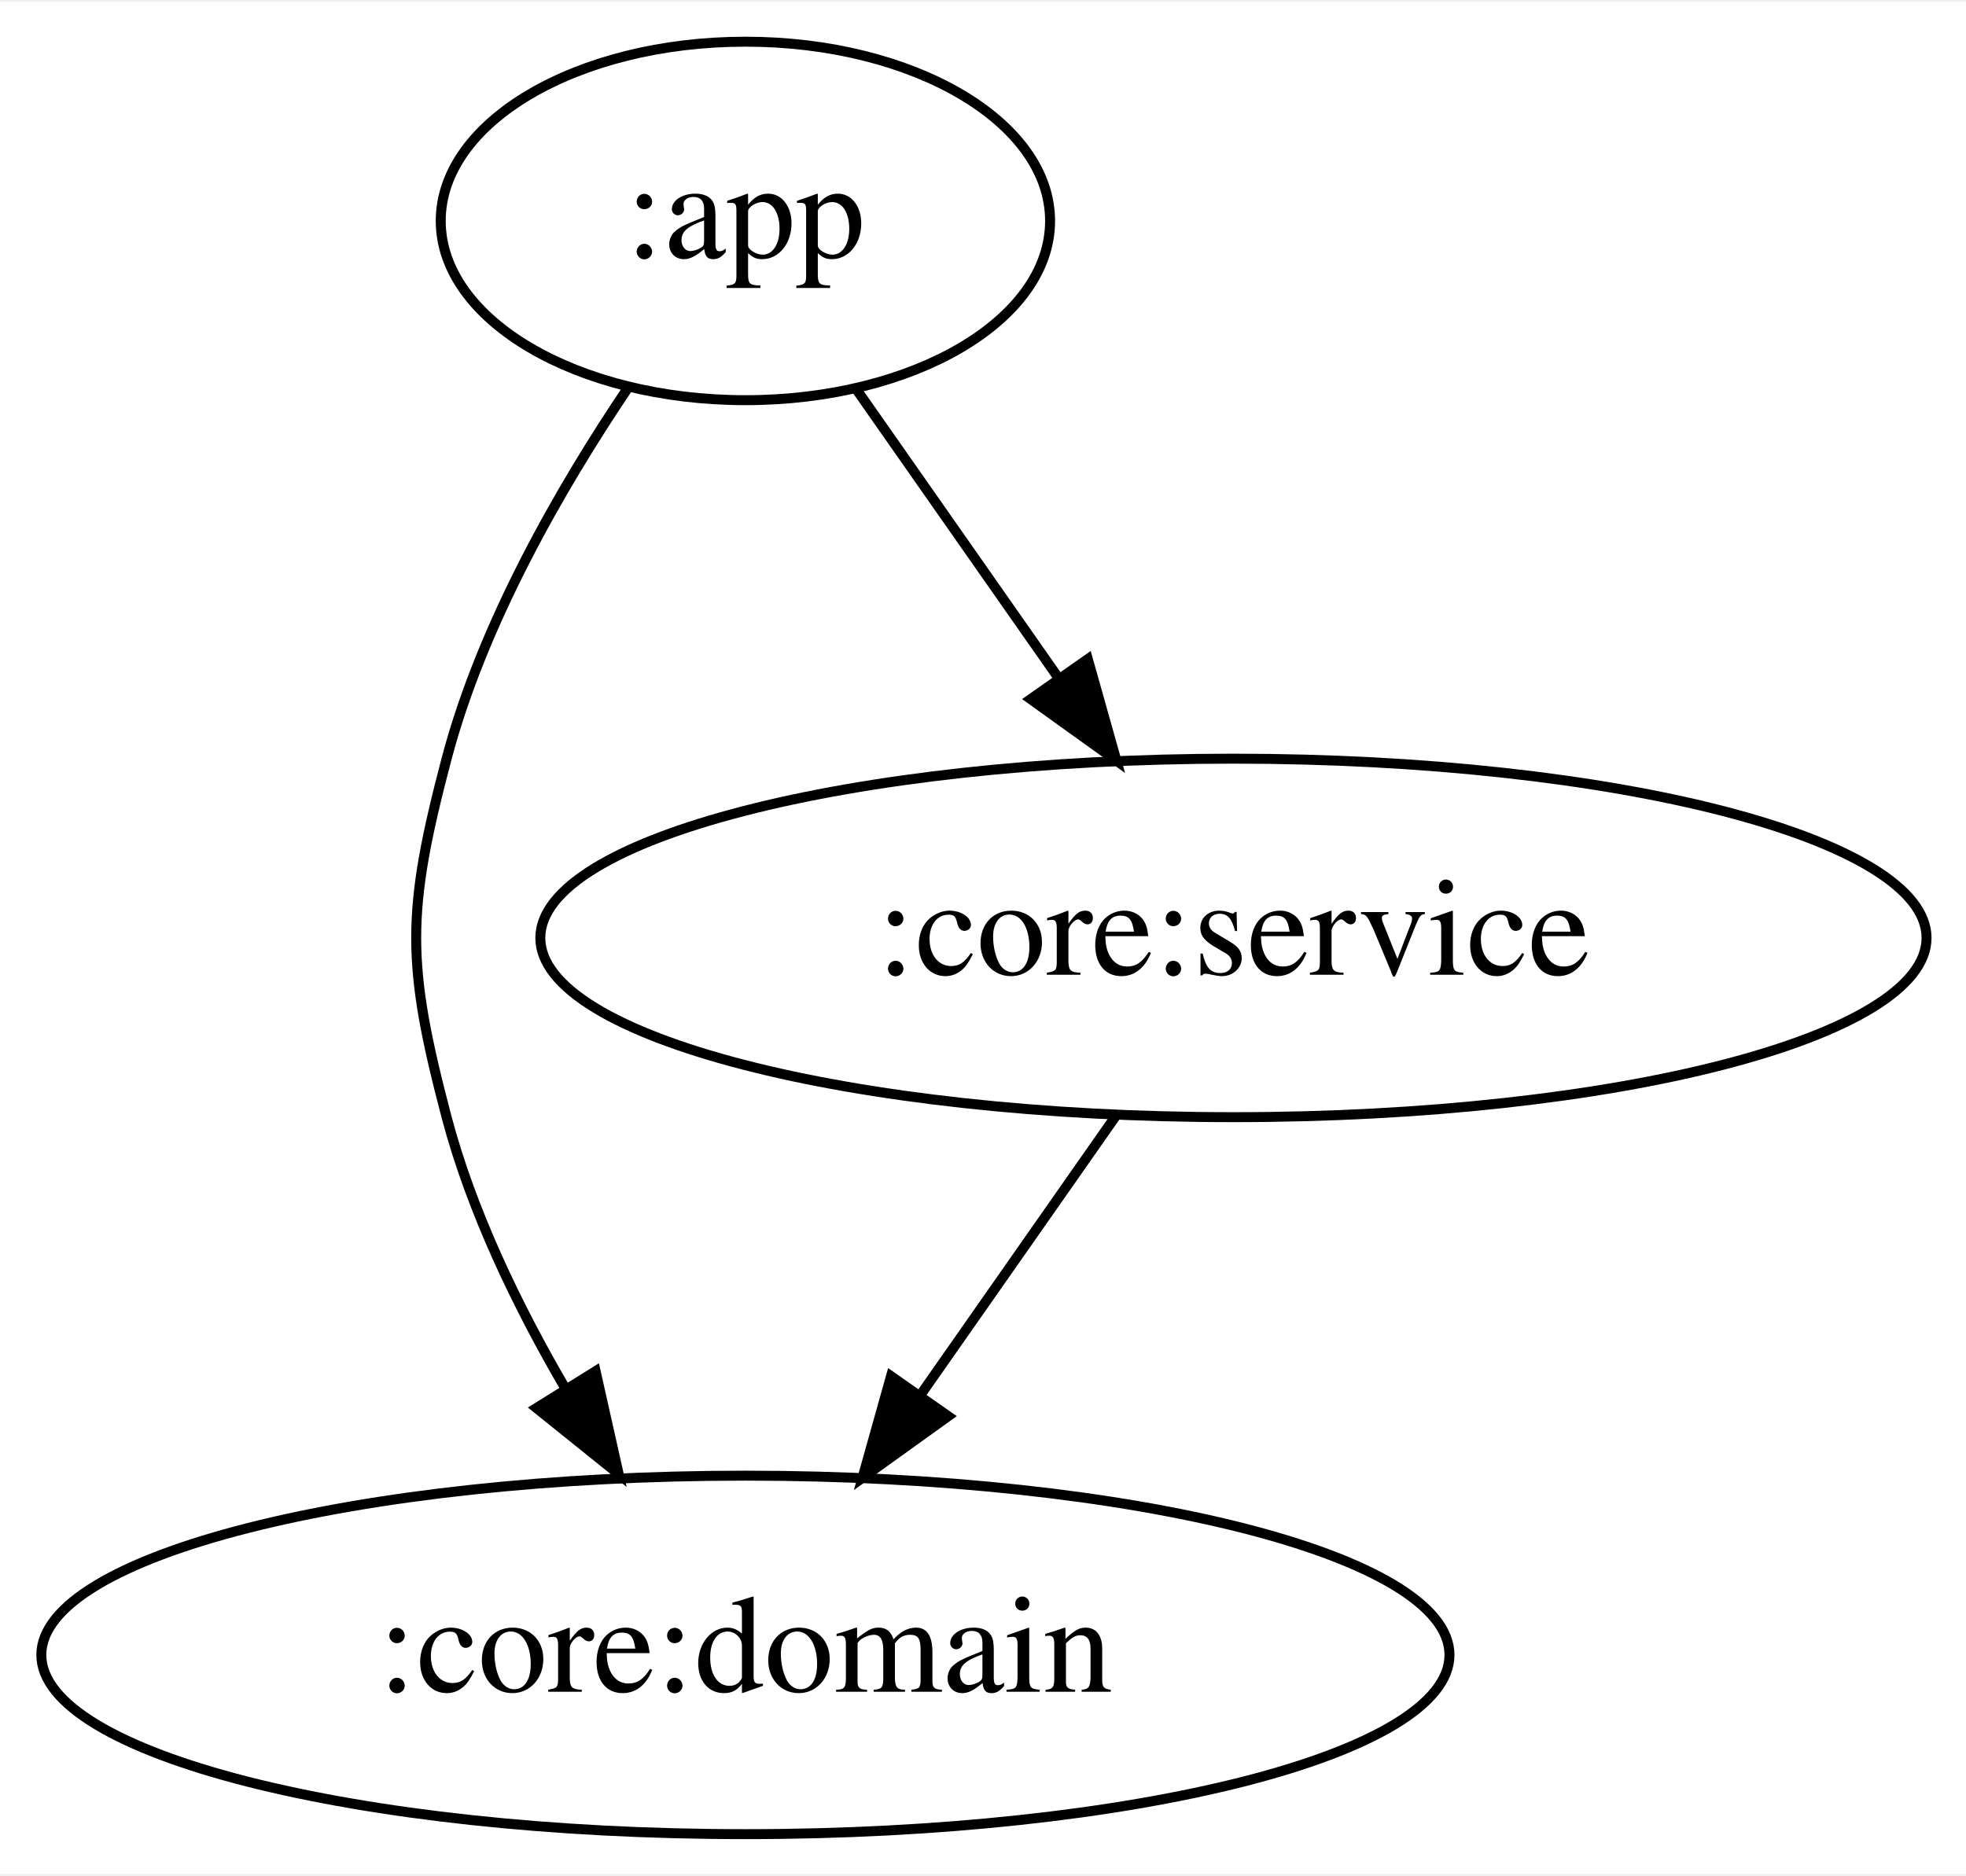
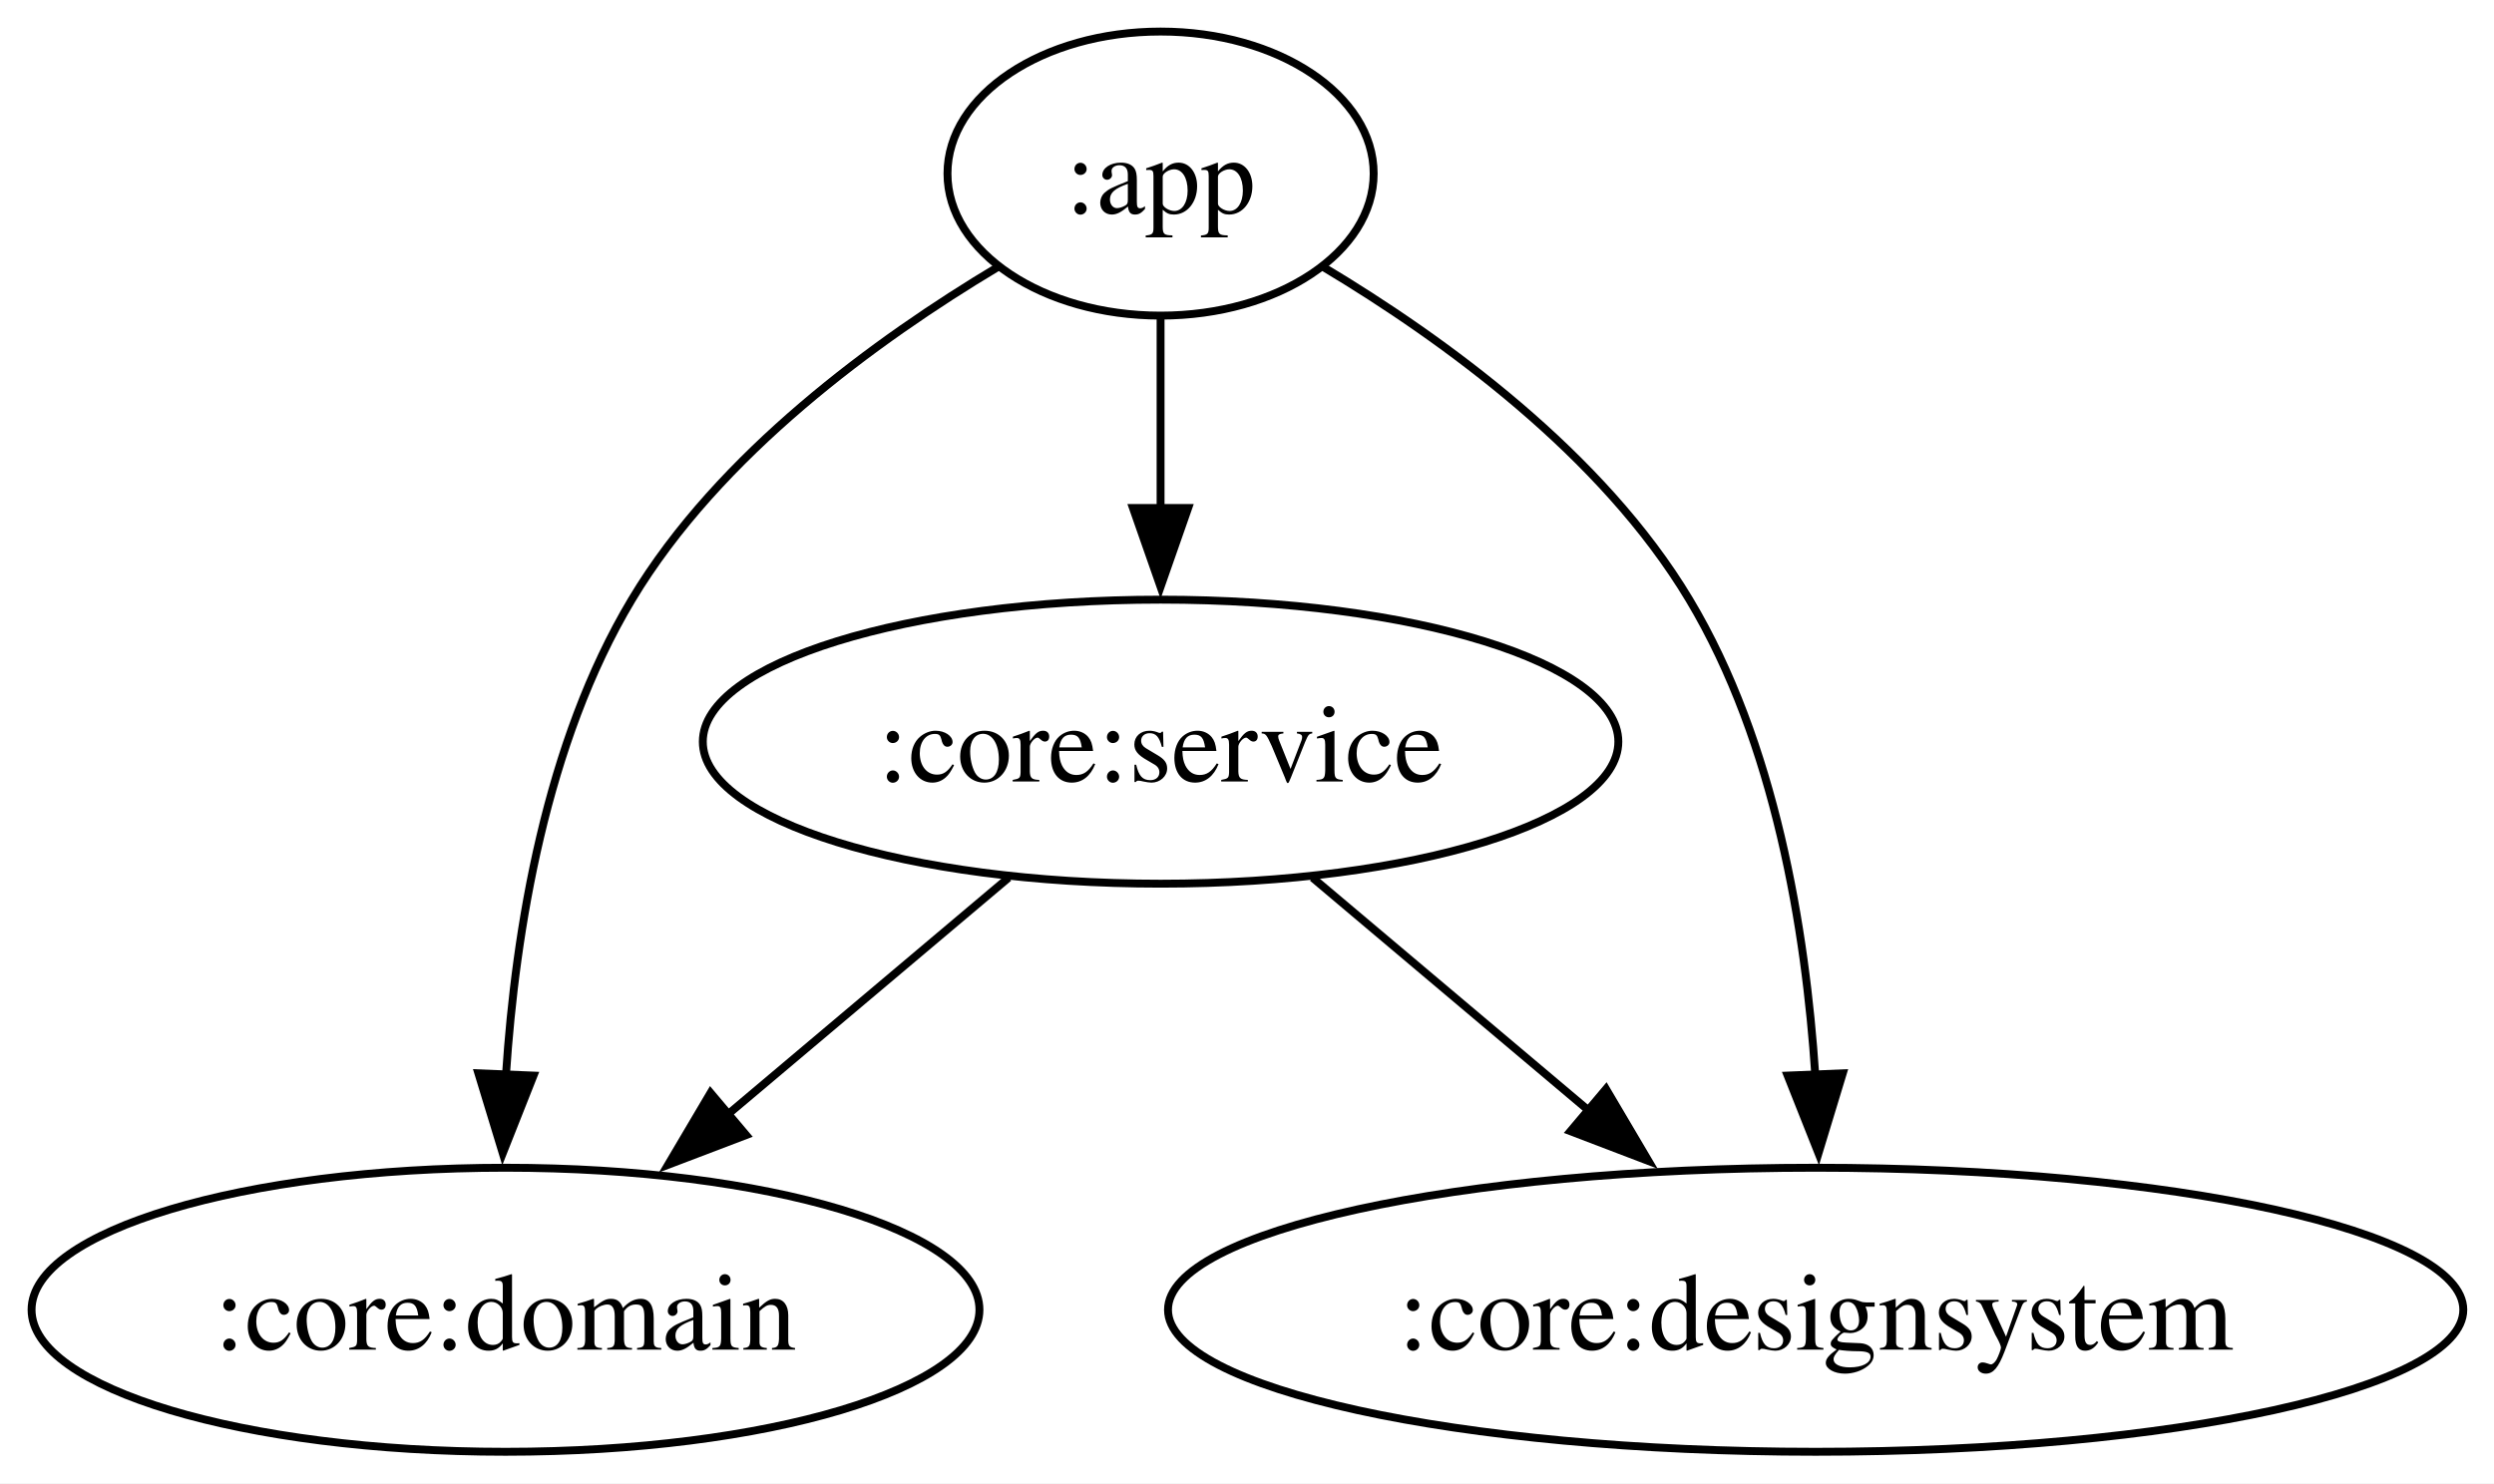
- <svg xmlns="http://www.w3.org/2000/svg" width="197pt" height="188pt" viewBox="0.00 0.00 197.39 188.00">
+ <svg xmlns="http://www.w3.org/2000/svg" width="316pt" height="188pt" viewBox="0.00 0.00 316.00 188.00">
  <g id="graph0" class="graph" transform="scale(1 1) rotate(0) translate(4 184)">
-     <polygon fill="white" stroke="transparent" points="-4,4 -4,-184 193.39,-184 193.39,4 -4,4" />
+     <polygon fill="white" stroke="none" points="-4,4 -4,-184 312.11,-184 312.11,4 -4,4" />
    <g id="node1" class="node">
-       <ellipse fill="none" stroke="black" cx="70.84" cy="-162" rx="30.59" ry="18" />
-       <text text-anchor="middle" x="70.84" y="-158.3" font-family="Times,serif" font-size="14.00">:app</text>
+       <ellipse fill="none" stroke="black" cx="143.05" cy="-162" rx="27" ry="18" />
+       <text xml:space="preserve" text-anchor="middle" x="143.05" y="-156.95" font-family="Times,serif" font-size="14.00">:app</text>
    </g>
    <g id="node2" class="node">
-       <ellipse fill="none" stroke="black" cx="70.84" cy="-18" rx="70.69" ry="18" />
-       <text text-anchor="middle" x="70.84" y="-14.3" font-family="Times,serif" font-size="14.00">:core:domain</text>
+       <ellipse fill="none" stroke="black" cx="60.05" cy="-18" rx="60.05" ry="18" />
+       <text xml:space="preserve" text-anchor="middle" x="60.05" y="-12.95" font-family="Times,serif" font-size="14.00">:core:domain</text>
    </g>
    <g id="edge1" class="edge">
-       <path fill="none" stroke="black" d="M59.05,-145.24C52.26,-135.17 44.4,-121.5 40.84,-108 36.77,-92.53 36.77,-87.47 40.84,-72 43.34,-62.54 47.95,-52.99 52.82,-44.66" />
-       <polygon fill="black" stroke="black" points="55.8,-46.49 58.12,-36.15 49.86,-42.79 55.8,-46.49" />
+       <path fill="none" stroke="black" d="M122.42,-150.15C107.13,-141 87.1,-126.45 76.05,-108 65.18,-89.86 61.32,-66.17 60.11,-47.79" />
+       <polygon fill="black" stroke="black" points="63.6,-47.68 59.7,-37.83 56.61,-47.97 63.6,-47.68" />
    </g>
    <g id="node3" class="node">
-       <ellipse fill="none" stroke="black" cx="119.84" cy="-90" rx="69.59" ry="18" />
-       <text text-anchor="middle" x="119.84" y="-86.3" font-family="Times,serif" font-size="14.00">:core:service</text>
+       <ellipse fill="none" stroke="black" cx="226.05" cy="-18" rx="82.06" ry="18" />
+       <text xml:space="preserve" text-anchor="middle" x="226.05" y="-12.95" font-family="Times,serif" font-size="14.00">:core:designsystem</text>
    </g>
    <g id="edge2" class="edge">
-       <path fill="none" stroke="black" d="M81.96,-145.12C87.93,-136.59 95.42,-125.89 102.17,-116.25" />
-       <polygon fill="black" stroke="black" points="105.22,-118 108.09,-107.8 99.48,-113.98 105.22,-118" />
+       <path fill="none" stroke="black" d="M163.68,-150.15C178.97,-141 199,-126.45 210.05,-108 220.92,-89.86 224.78,-66.17 226,-47.79" />
+       <polygon fill="black" stroke="black" points="229.49,-47.97 226.41,-37.83 222.5,-47.68 229.49,-47.97" />
+     </g>
+     <g id="node4" class="node">
+       <ellipse fill="none" stroke="black" cx="143.05" cy="-90" rx="58" ry="18" />
+       <text xml:space="preserve" text-anchor="middle" x="143.05" y="-84.95" font-family="Times,serif" font-size="14.00">:core:service</text>
    </g>
    <g id="edge3" class="edge">
-       <path fill="none" stroke="black" d="M107.98,-72.05C102.14,-63.71 94.99,-53.49 88.52,-44.25" />
-       <polygon fill="black" stroke="black" points="91.2,-41.97 82.6,-35.79 85.46,-45.99 91.2,-41.97" />
+       <path fill="none" stroke="black" d="M143.05,-143.7C143.05,-136.41 143.05,-127.73 143.05,-119.54" />
+       <polygon fill="black" stroke="black" points="146.55,-119.62 143.05,-109.62 139.55,-119.62 146.55,-119.62" />
+     </g>
+     <g id="edge5" class="edge">
+       <path fill="none" stroke="black" d="M123.8,-72.76C113.19,-63.82 99.83,-52.55 88.08,-42.64" />
+       <polygon fill="black" stroke="black" points="90.54,-40.14 80.64,-36.37 86.03,-45.49 90.54,-40.14" />
+     </g>
+     <g id="edge4" class="edge">
+       <path fill="none" stroke="black" d="M162.3,-72.76C172.76,-63.95 185.89,-52.87 197.51,-43.07" />
+       <polygon fill="black" stroke="black" points="199.49,-45.98 204.88,-36.85 194.98,-40.63 199.49,-45.98" />
    </g>
  </g>
</svg>
